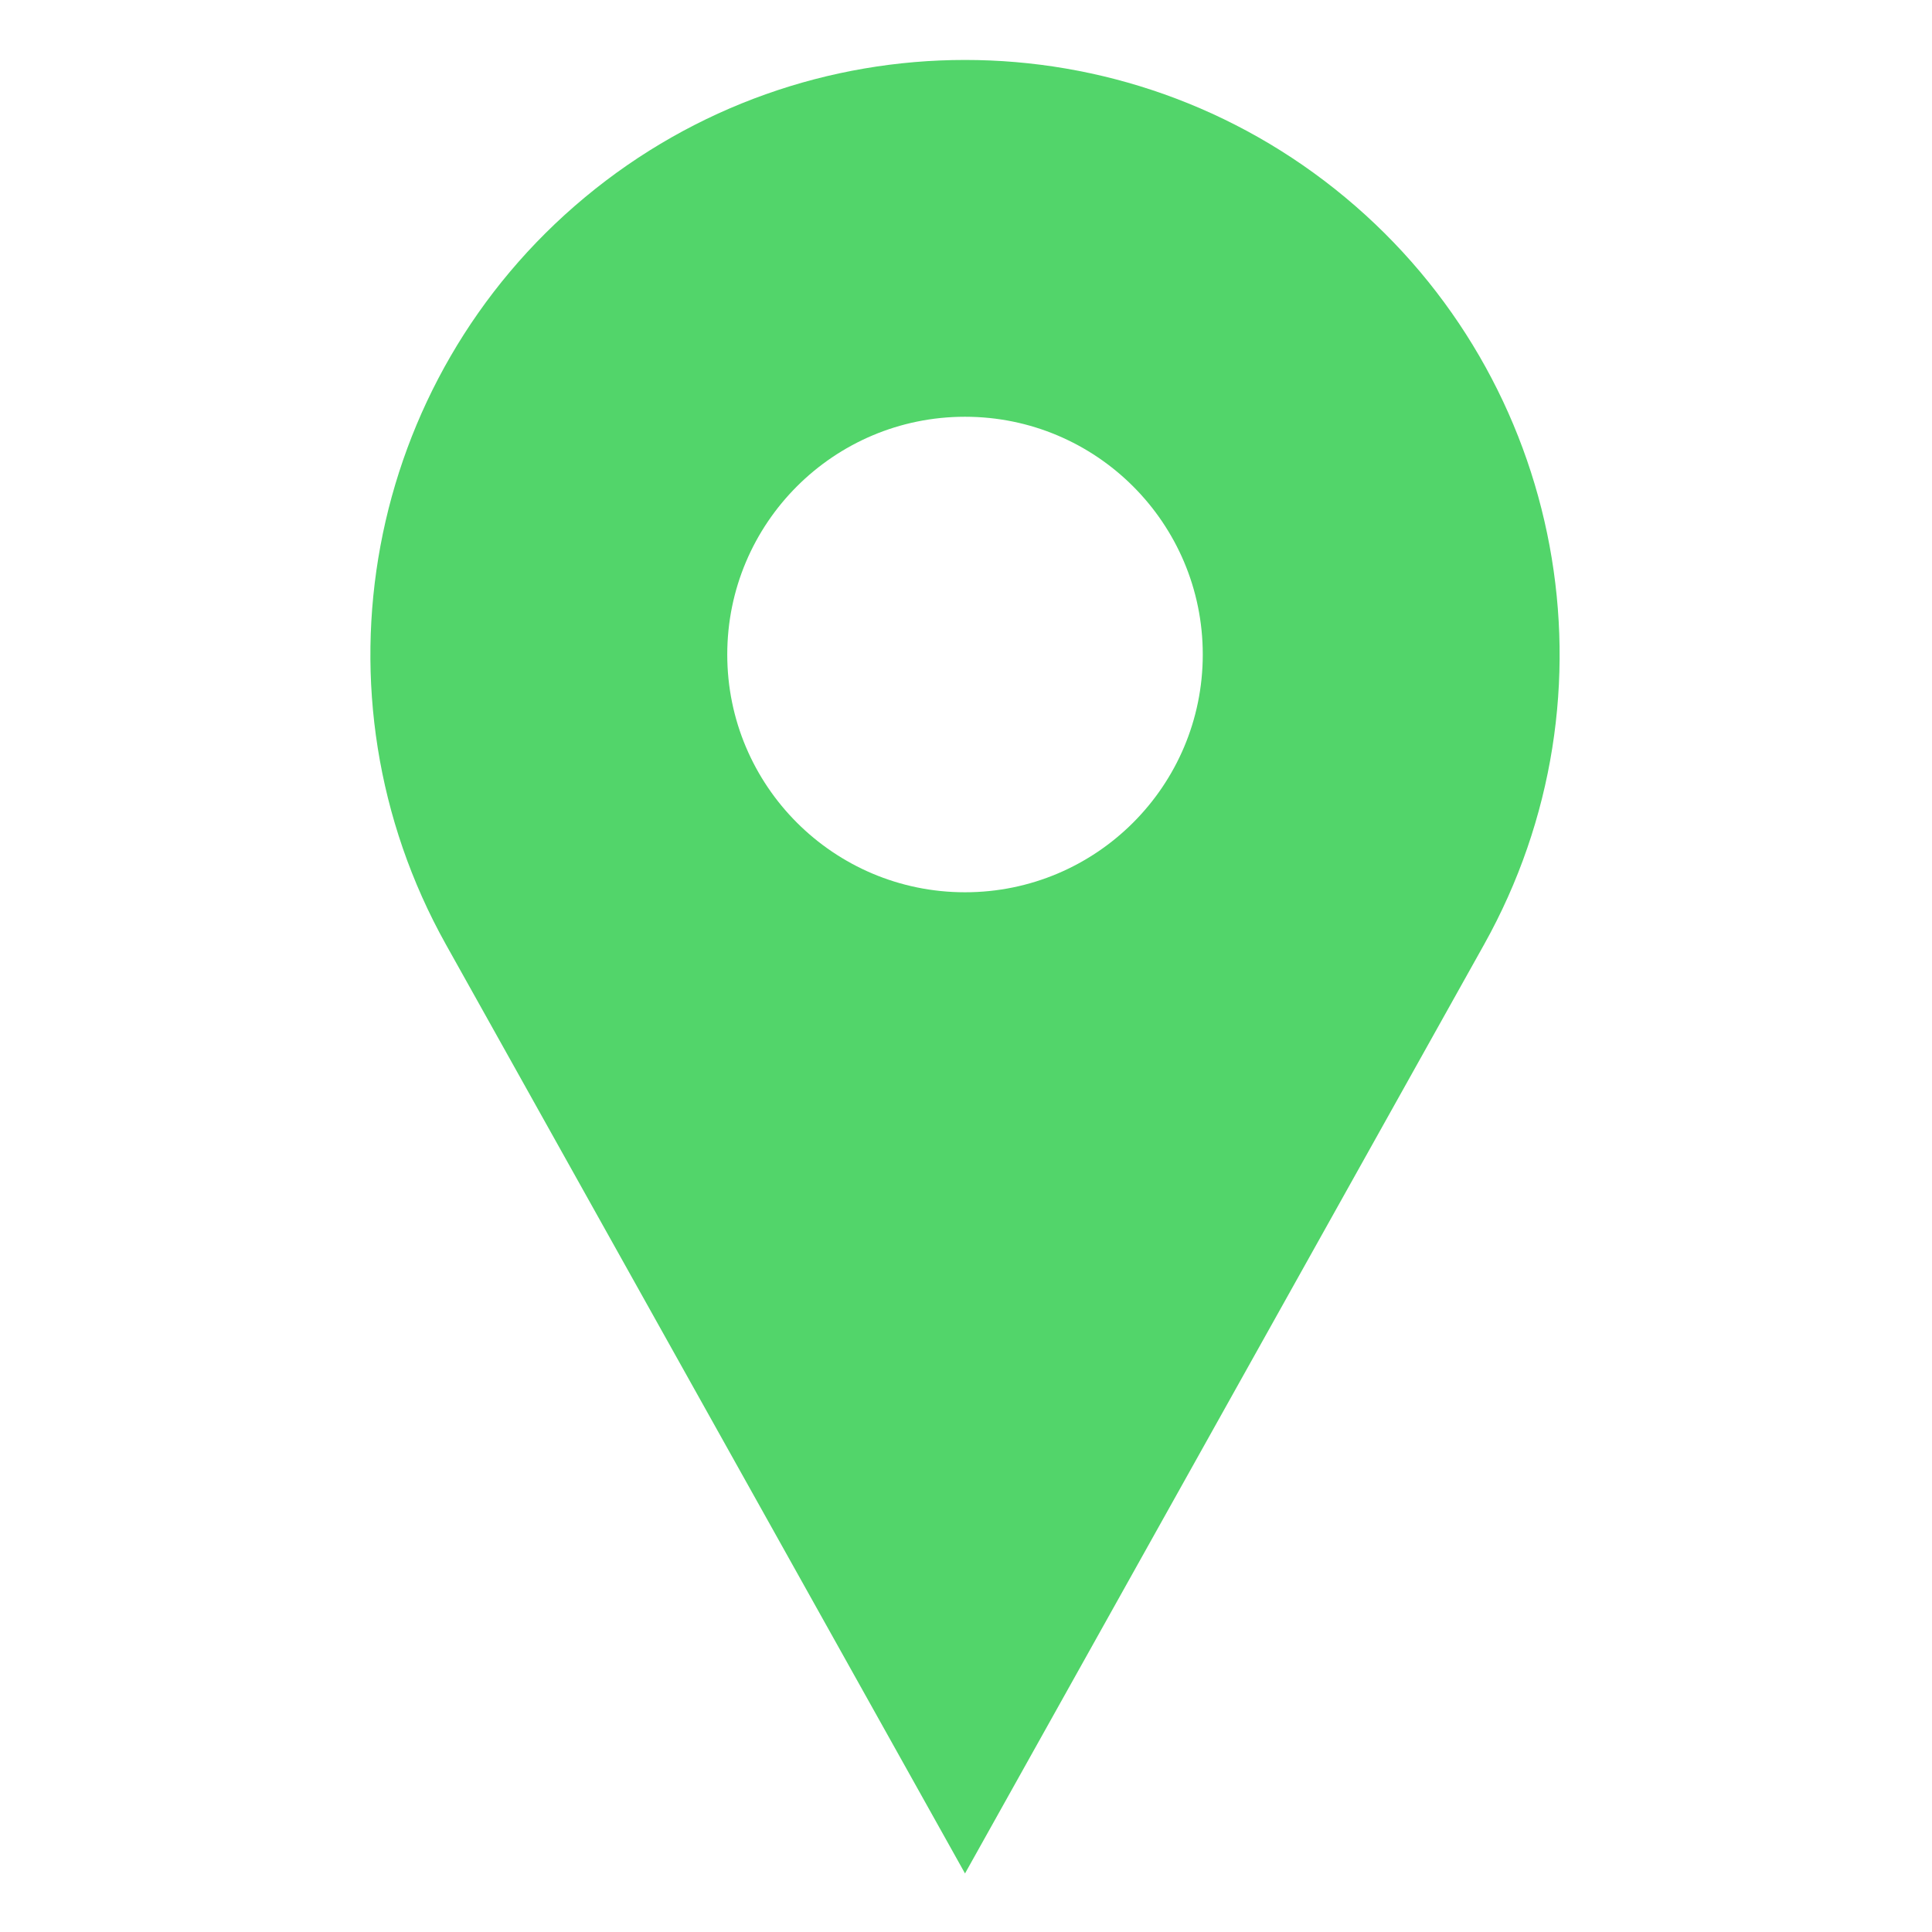
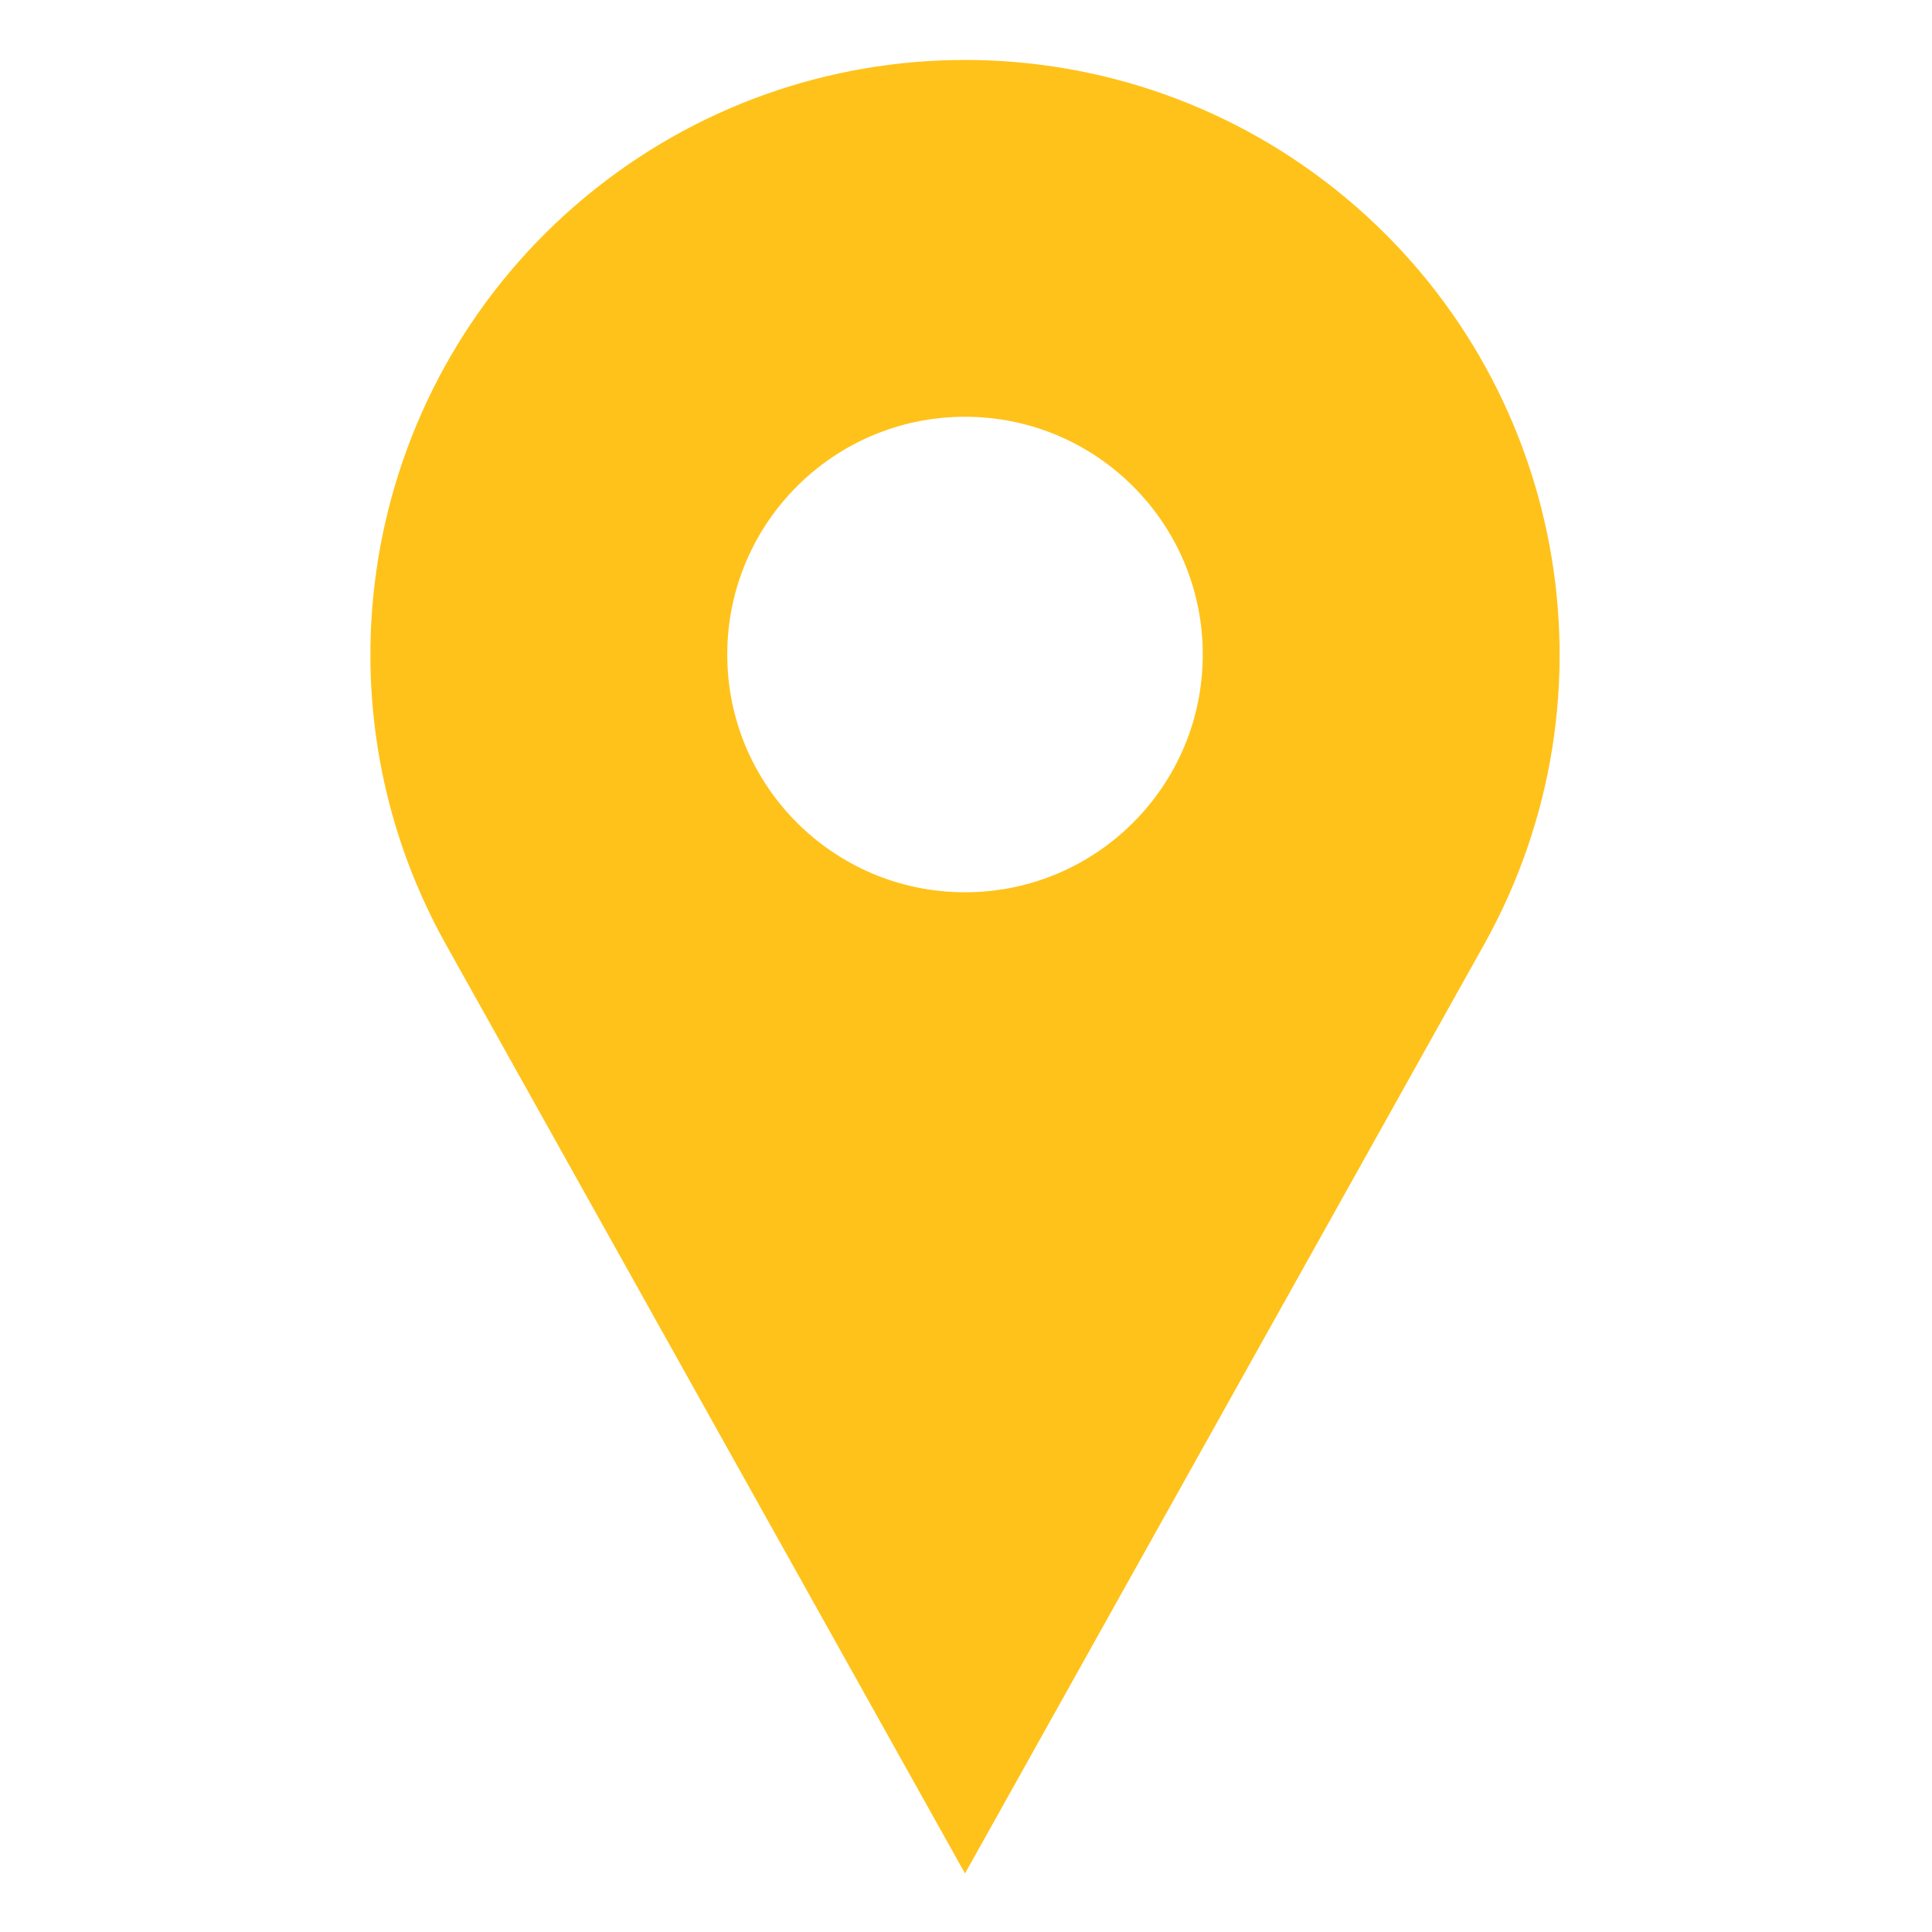
<svg xmlns="http://www.w3.org/2000/svg" viewBox="-171 -671 980 980" width="256" height="256">
  <g transform="scale(1,-1)">
-     <path d="M318.5,-279.3 L581.8,191.9 A301.6,301.6 0 1,1 55.2,191.9 Z M439.1,339.0 A120.6,120.6 0 1,0 197.9,339.0 A120.6,120.6 0 1,0 439.1,339.0 Z" fill="#52d56a" fill-rule="evenodd" />
+     <path d="M318.5,-279.3 L581.8,191.9 A301.6,301.6 0 1,1 55.2,191.9 Z M439.1,339.0 A120.6,120.6 0 1,0 197.9,339.0 A120.6,120.6 0 1,0 439.1,339.0 Z" fill="#FFC21A" fill-rule="evenodd" />
  </g>
</svg>
